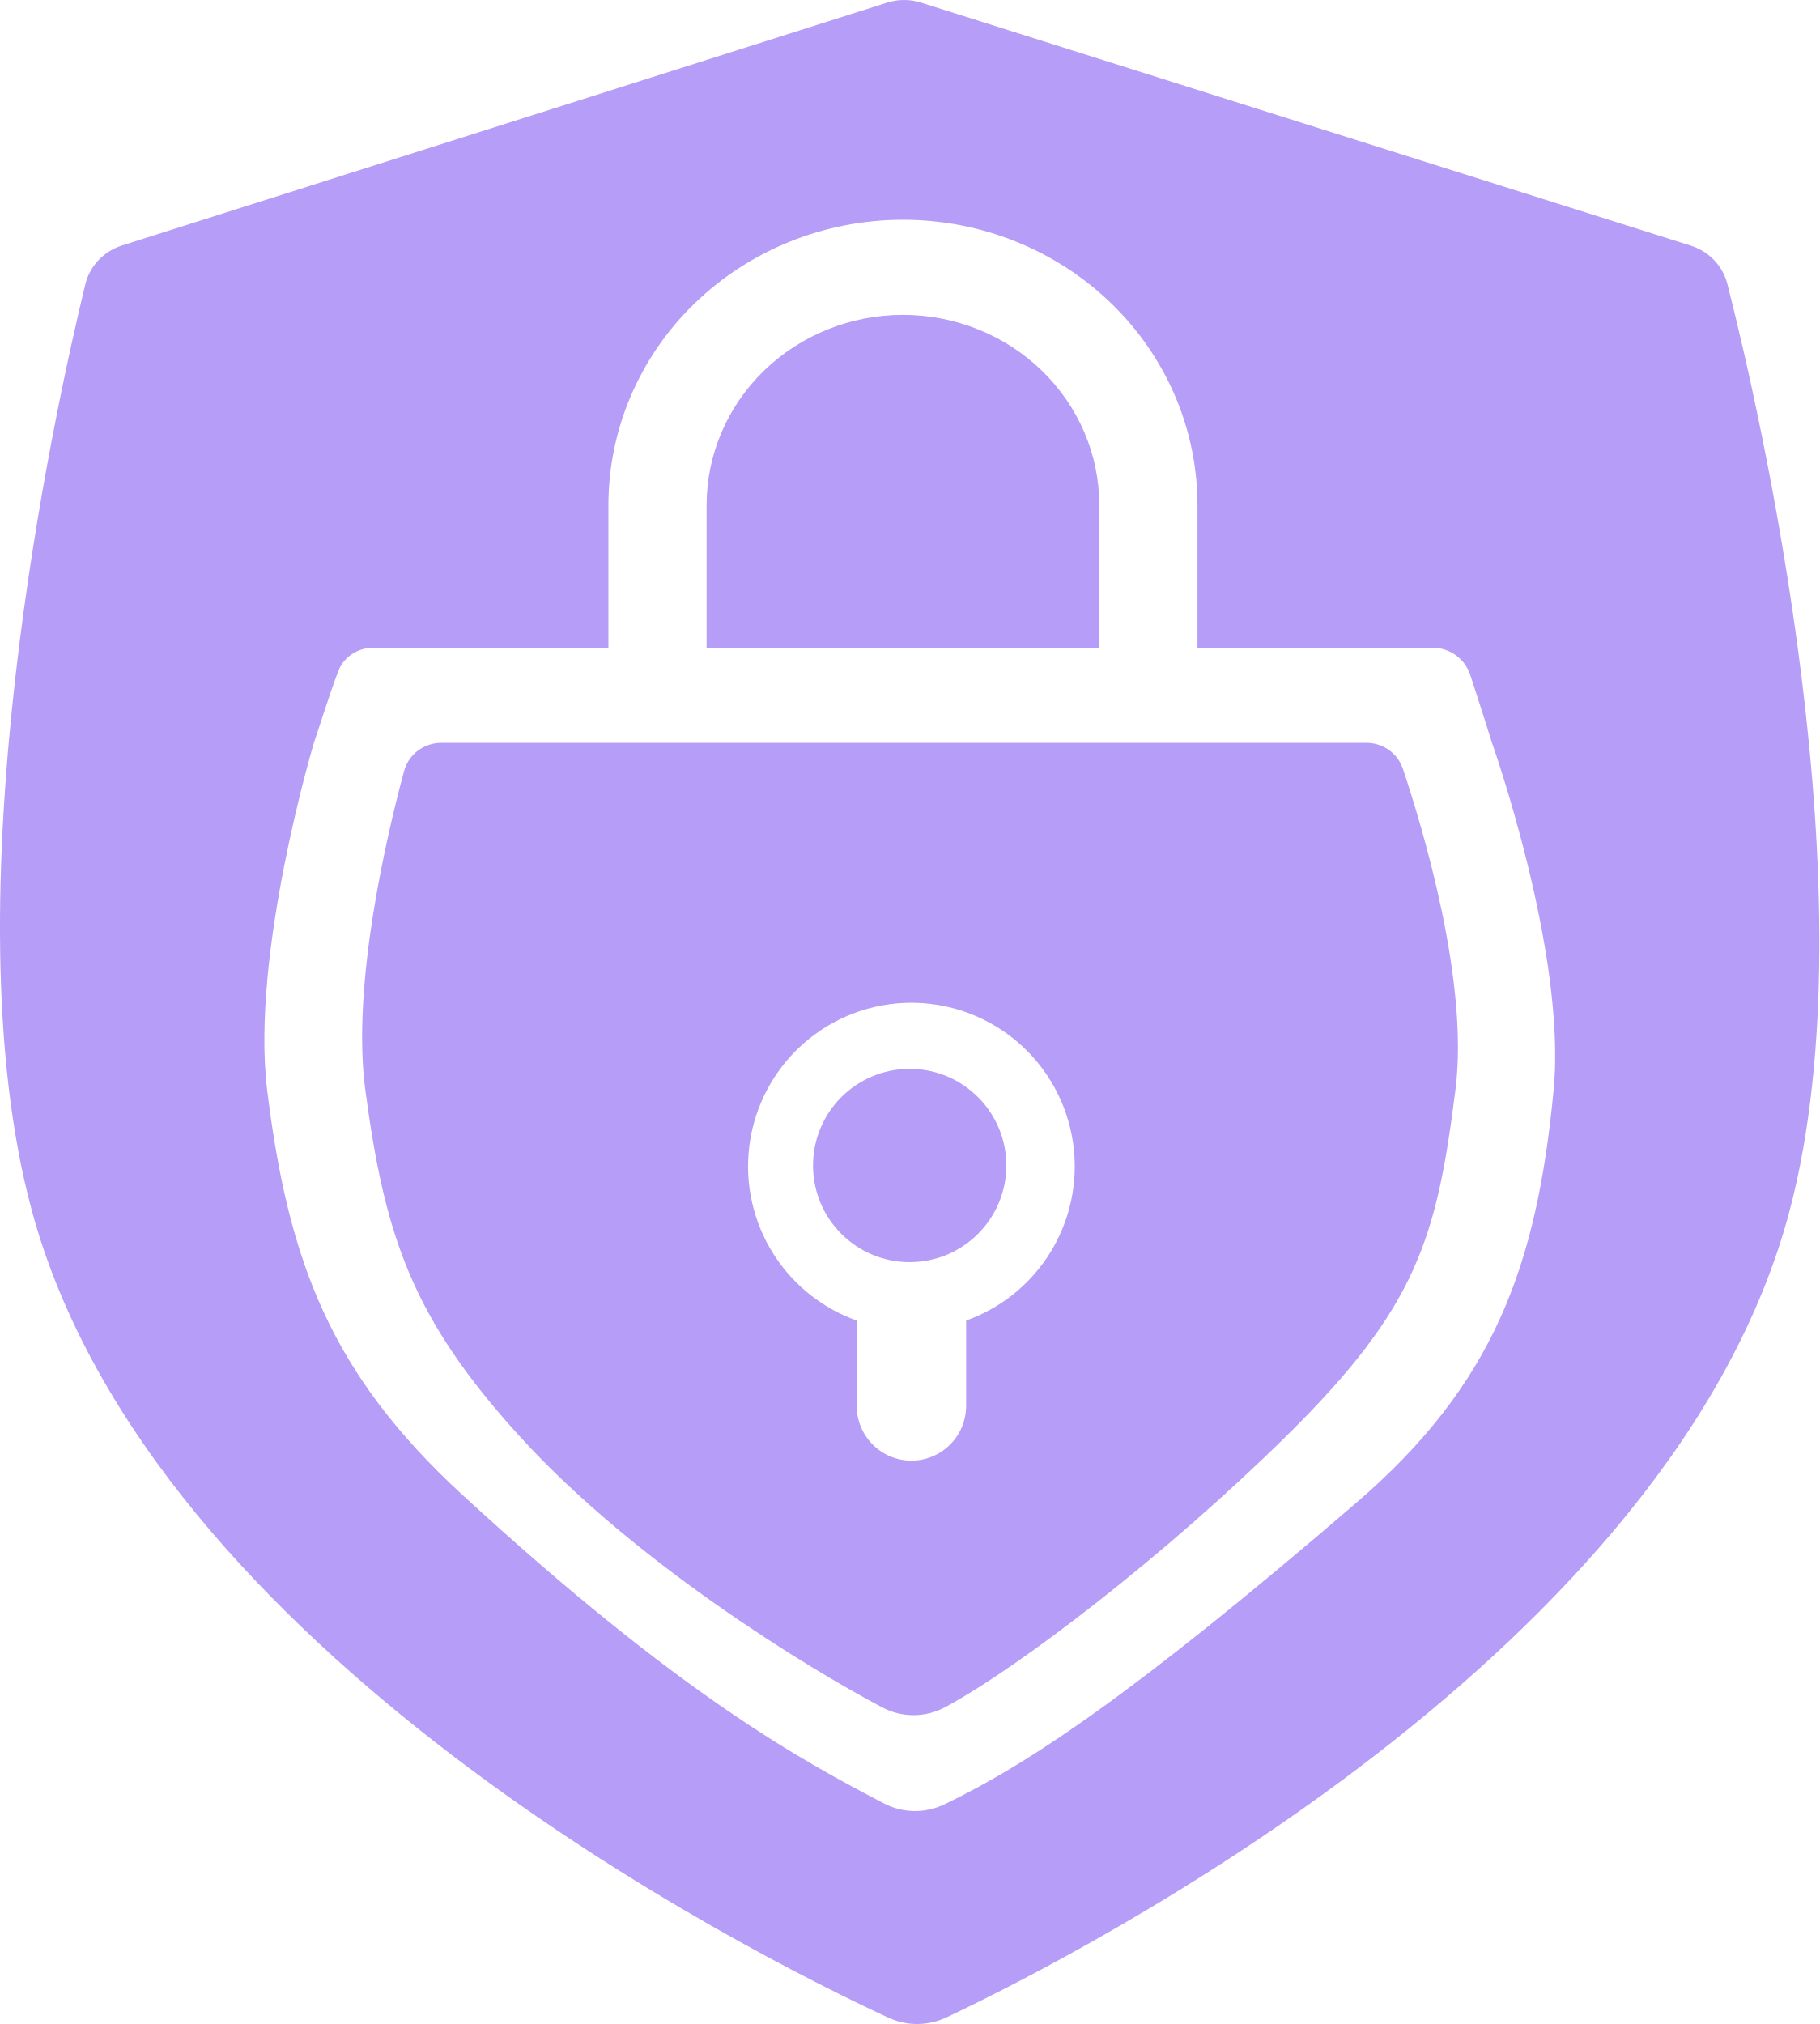
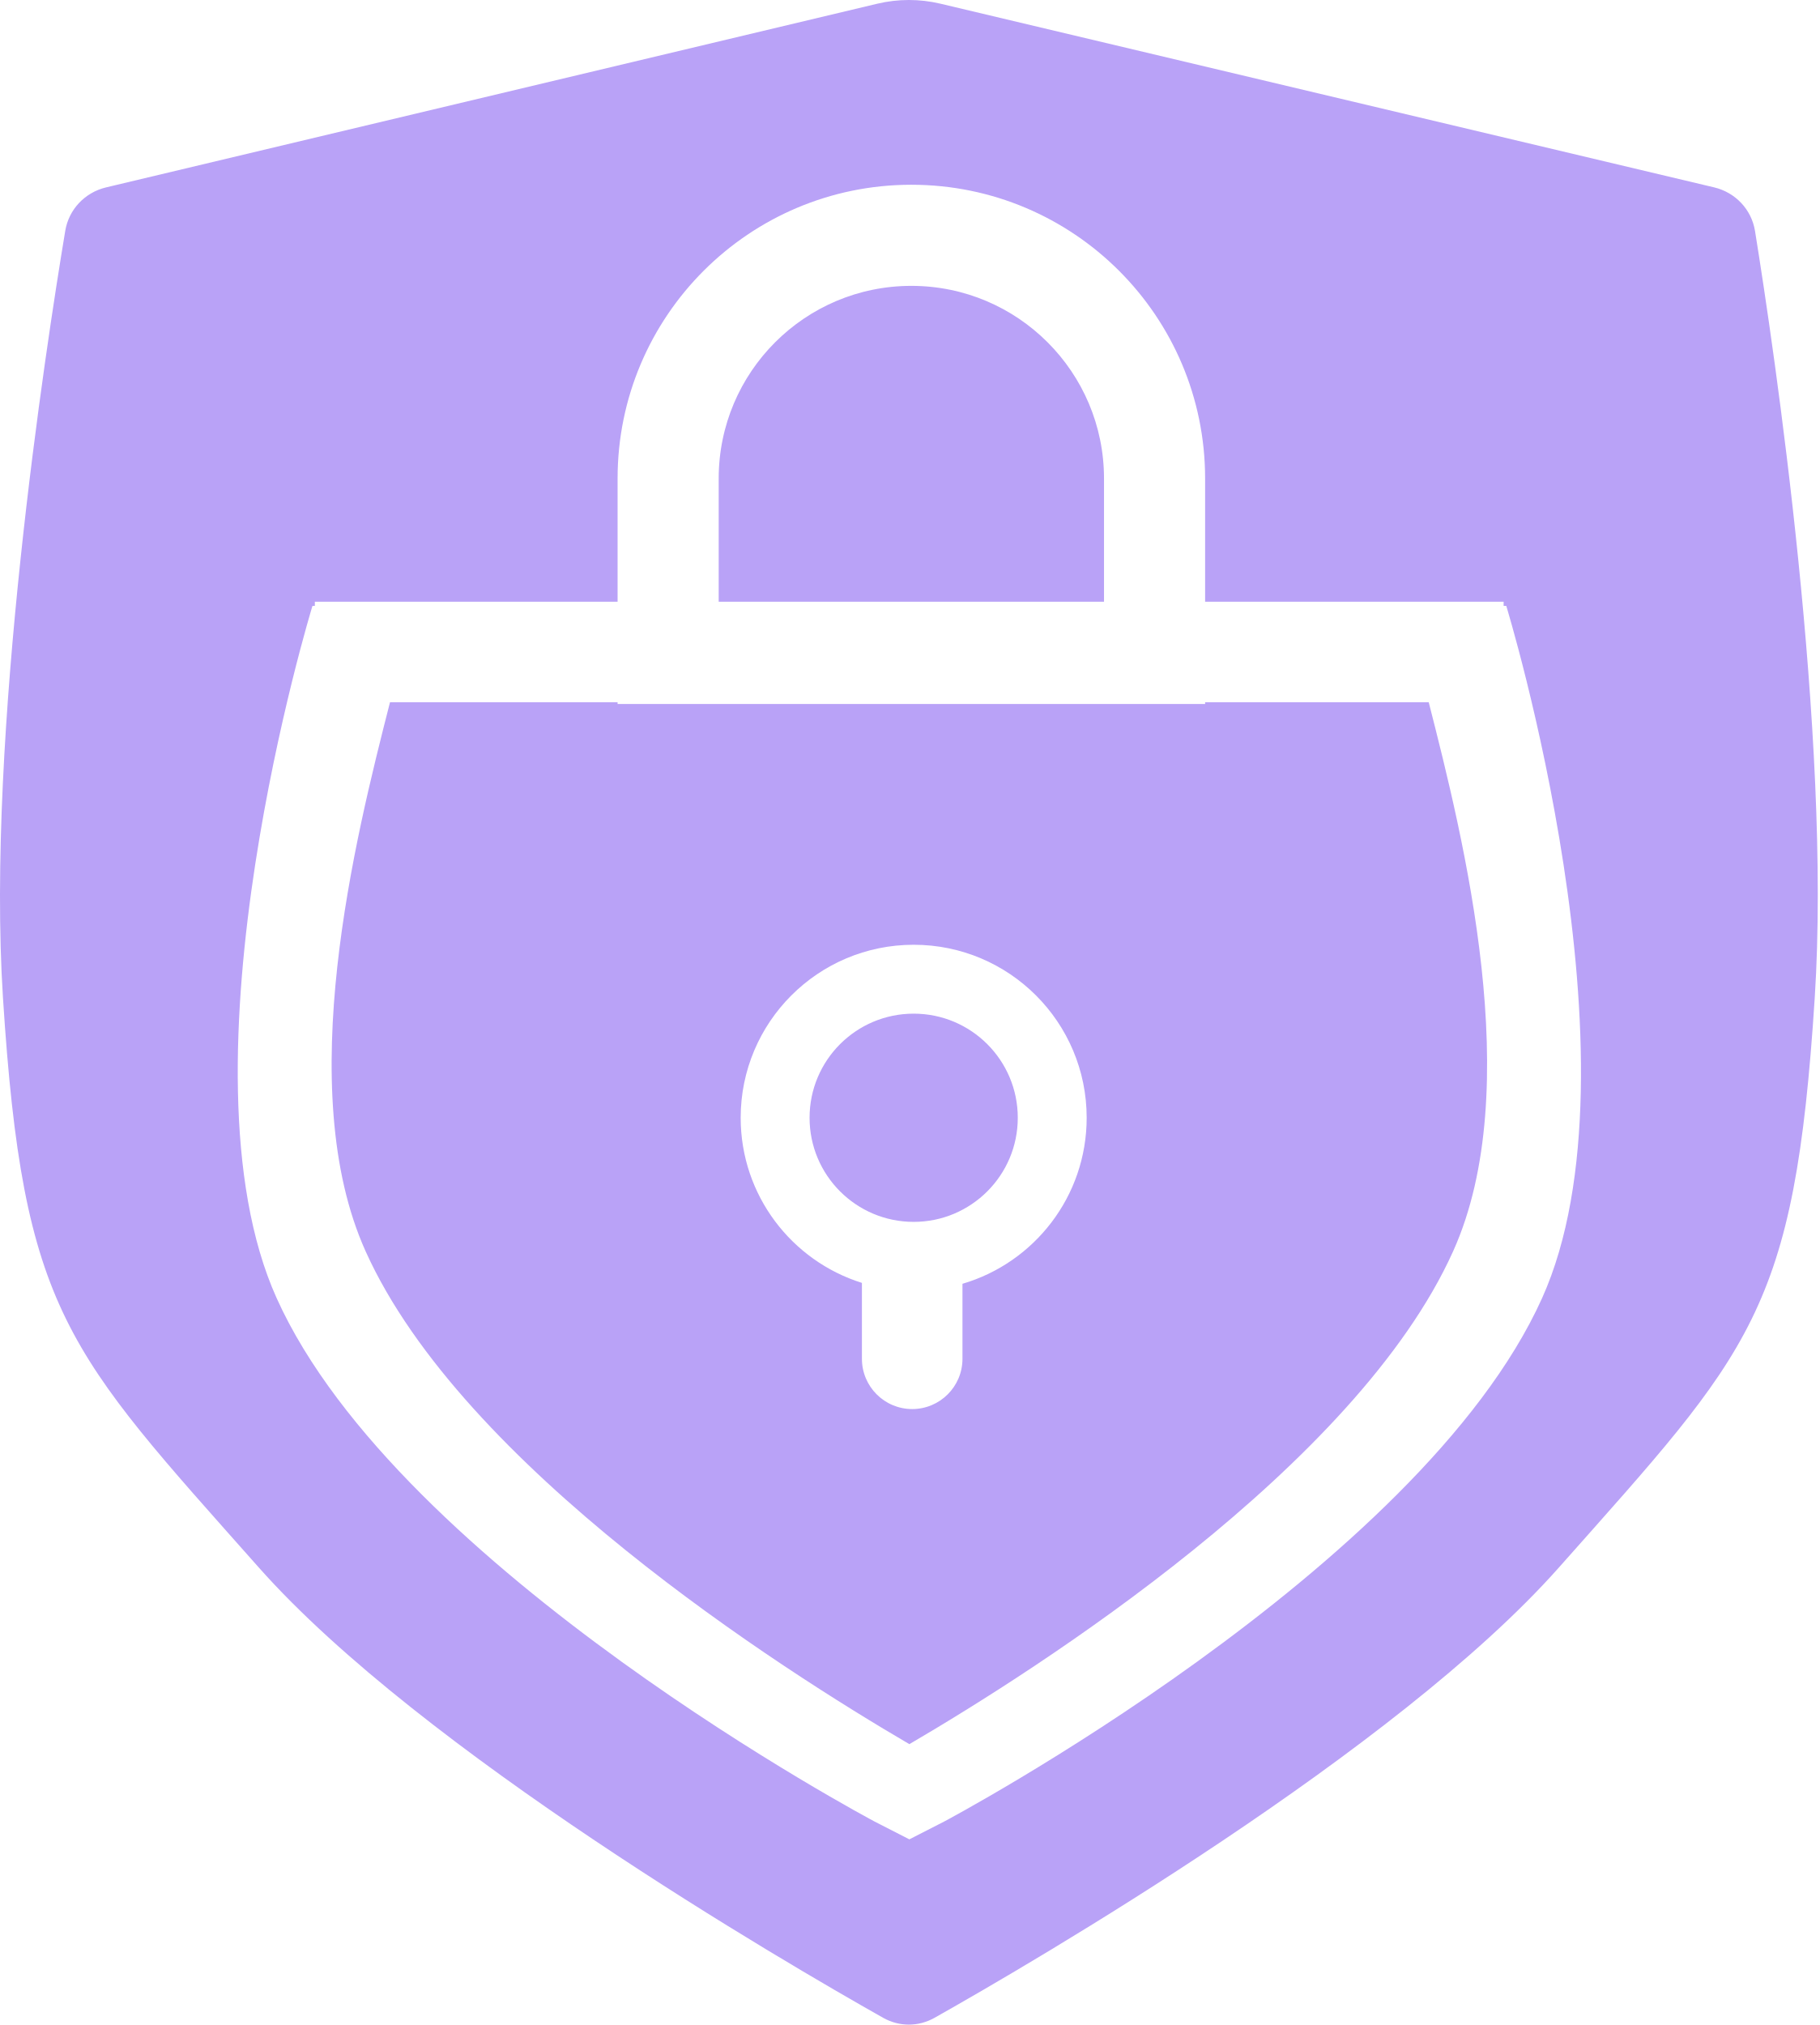
- <svg xmlns="http://www.w3.org/2000/svg" width="320" height="356" viewBox="0 0 320 356" fill="none">
-   <path d="M156.033 0.463C157.973 -0.153 160.056 -0.154 161.996 0.459L297.359 43.197C300.549 44.205 303.001 46.715 303.827 49.961C309.369 71.738 329.352 157.697 314.781 212.909C294.379 290.218 190.912 343.26 166.517 354.815C163.212 356.38 159.505 356.396 156.188 354.856C131.577 343.427 26.636 290.66 5.592 212.909C-9.304 157.874 9.68 71.939 15 50.031C15.798 46.744 18.26 44.194 21.48 43.171L156.033 0.463ZM158.816 38.652C145.077 38.652 131.901 43.939 122.187 53.35C112.472 62.761 107.014 75.525 107.014 88.834V113.925H65.686C62.95 113.925 60.451 115.515 59.485 118.074C57.856 122.388 56.401 127.178 55.211 130.652C55.211 130.652 44.057 167.834 46.987 191.715C50.725 222.185 58.342 241.773 81.306 262.907C119.846 298.373 141.246 309.76 155.458 317.193C158.783 318.933 162.738 318.995 166.12 317.363C180.7 310.325 198.906 298.43 238.511 264.363C262.682 243.572 270.333 222.777 273.273 191.594C275.539 167.553 262.432 130.681 262.421 130.652C261.544 127.797 259.862 122.593 258.611 118.744C257.676 115.866 254.993 113.925 251.967 113.925H210.619V88.834C210.619 75.525 205.161 62.761 195.446 53.35C185.731 43.939 172.555 38.652 158.816 38.652ZM240.304 130.652C243.221 130.652 245.825 132.452 246.751 135.219C250.307 145.841 258.384 172.738 256.005 191.594C252.71 217.718 249.287 229.869 226.301 252.535C204.964 273.575 179.331 293.219 166.264 300.265C162.804 302.131 158.669 302.155 155.19 300.322C142.053 293.401 111.619 274.796 91.543 252.778C72.479 231.871 67.698 217.485 64.254 191.715C61.776 173.173 68.123 146.553 71.07 135.623C71.871 132.654 74.578 130.652 77.654 130.652H240.304ZM160.304 176.369C153.403 176.371 146.732 178.861 141.512 183.383L141.504 183.39L141.495 183.398L141.044 183.797L141.036 183.804L141.028 183.812C136.081 188.296 132.84 194.371 131.875 200.997L131.874 201.007L131.872 201.018L131.792 201.616L131.789 201.638C130.974 208.271 132.489 214.989 136.085 220.634L136.097 220.651L136.426 221.156L136.432 221.166L136.439 221.175C139.877 226.315 144.875 230.2 150.681 232.268V247.295L150.683 247.485V247.497L150.683 247.509C150.745 249.979 151.751 252.334 153.499 254.085C155.248 255.836 157.6 256.845 160.066 256.906H160.078L160.09 256.906L160.28 256.909H160.305C162.858 256.909 165.306 255.892 167.111 254.085C168.859 252.334 169.865 249.979 169.927 247.509L169.927 247.497V247.485L169.929 247.295L169.93 247.282V232.268C175.735 230.2 180.733 226.314 184.171 221.175L184.184 221.157L184.513 220.652L184.519 220.643L184.525 220.634C188.237 214.807 189.732 207.836 188.736 200.997C187.739 194.157 184.318 187.904 179.098 183.383C174.041 179.002 167.623 176.529 160.952 176.376L160.306 176.369H160.304ZM158.816 55.379C167.975 55.379 176.759 58.904 183.236 65.178C189.713 71.452 193.351 79.961 193.351 88.834V113.925H124.281V88.834C124.281 79.961 127.92 71.452 134.396 65.178C140.873 58.904 149.657 55.38 158.816 55.379Z" fill="#B69DF8" />
-   <path d="M177 205C177 214.389 169.389 222 160 222C150.611 222 143 214.389 143 205C143 195.611 150.611 188 160 188C169.389 188 177 195.611 177 205Z" fill="#B69DF8" />
+ <svg xmlns="http://www.w3.org/2000/svg" width="666" height="741" viewBox="0 0 666 741" fill="none">
+   <path d="M321.018 1.36C328.623 -0.451 336.546 -0.454 344.152 1.352L627.273 68.564C635.047 70.41 640.962 76.653 642.233 84.541C649.182 127.657 670.245 269.156 664.085 365.105C656.68 480.444 640.966 494.102 570.453 573.605C510.912 640.738 378.421 717.826 342.005 738.359C336.089 741.695 329.079 741.695 323.164 738.359C286.747 717.826 154.256 640.738 94.716 573.605C24.203 494.102 8.489 480.444 1.085 365.105C-5.079 269.087 16.721 127.454 23.881 84.448C25.186 76.611 31.079 70.416 38.809 68.575L321.018 1.36ZM333.5 67.606C274.129 67.606 226 115.735 226 175.105V220.184H115.215V221.698H114.345C114.345 221.698 62.808 389.733 101.238 475.029C145.995 574.364 320.026 666.539 320.086 666.57L332.771 673.064L345.461 666.571C345.867 666.356 519.595 574.266 564.307 475.03C602.727 389.756 551.227 221.787 551.2 221.699H550.239V220.184H441V175.105C441 115.735 392.87 67.606 333.5 67.606ZM226 256.978V257.605H441V256.978H522.83C535.551 306.802 558.58 398.34 531.747 457.896C496.296 536.577 379.739 610.764 332.773 638.229C285.808 610.764 169.25 536.576 133.799 457.895C106.966 398.339 129.994 306.803 142.715 256.978H226ZM334.349 345.714C299.387 345.714 271.044 374.057 271.044 409.02C271.044 437.385 289.7 461.393 315.412 469.443V497.215C315.412 507.375 323.648 515.611 333.808 515.611C343.969 515.611 352.205 507.375 352.205 497.215V469.771C378.473 462.062 397.656 437.782 397.656 409.02C397.656 374.057 369.312 345.714 334.349 345.714ZM334.349 370.923C355.389 370.923 372.446 387.98 372.446 409.02C372.446 430.059 355.389 447.115 334.349 447.115C313.31 447.115 296.254 430.059 296.254 409.02C296.254 387.98 313.31 370.923 334.349 370.923ZM333.5 104.605C372.436 104.606 404 136.169 404 175.105V220.184H263V175.105C263 136.169 294.564 104.606 333.5 104.605Z" fill="#B9A2F7" />
</svg>
